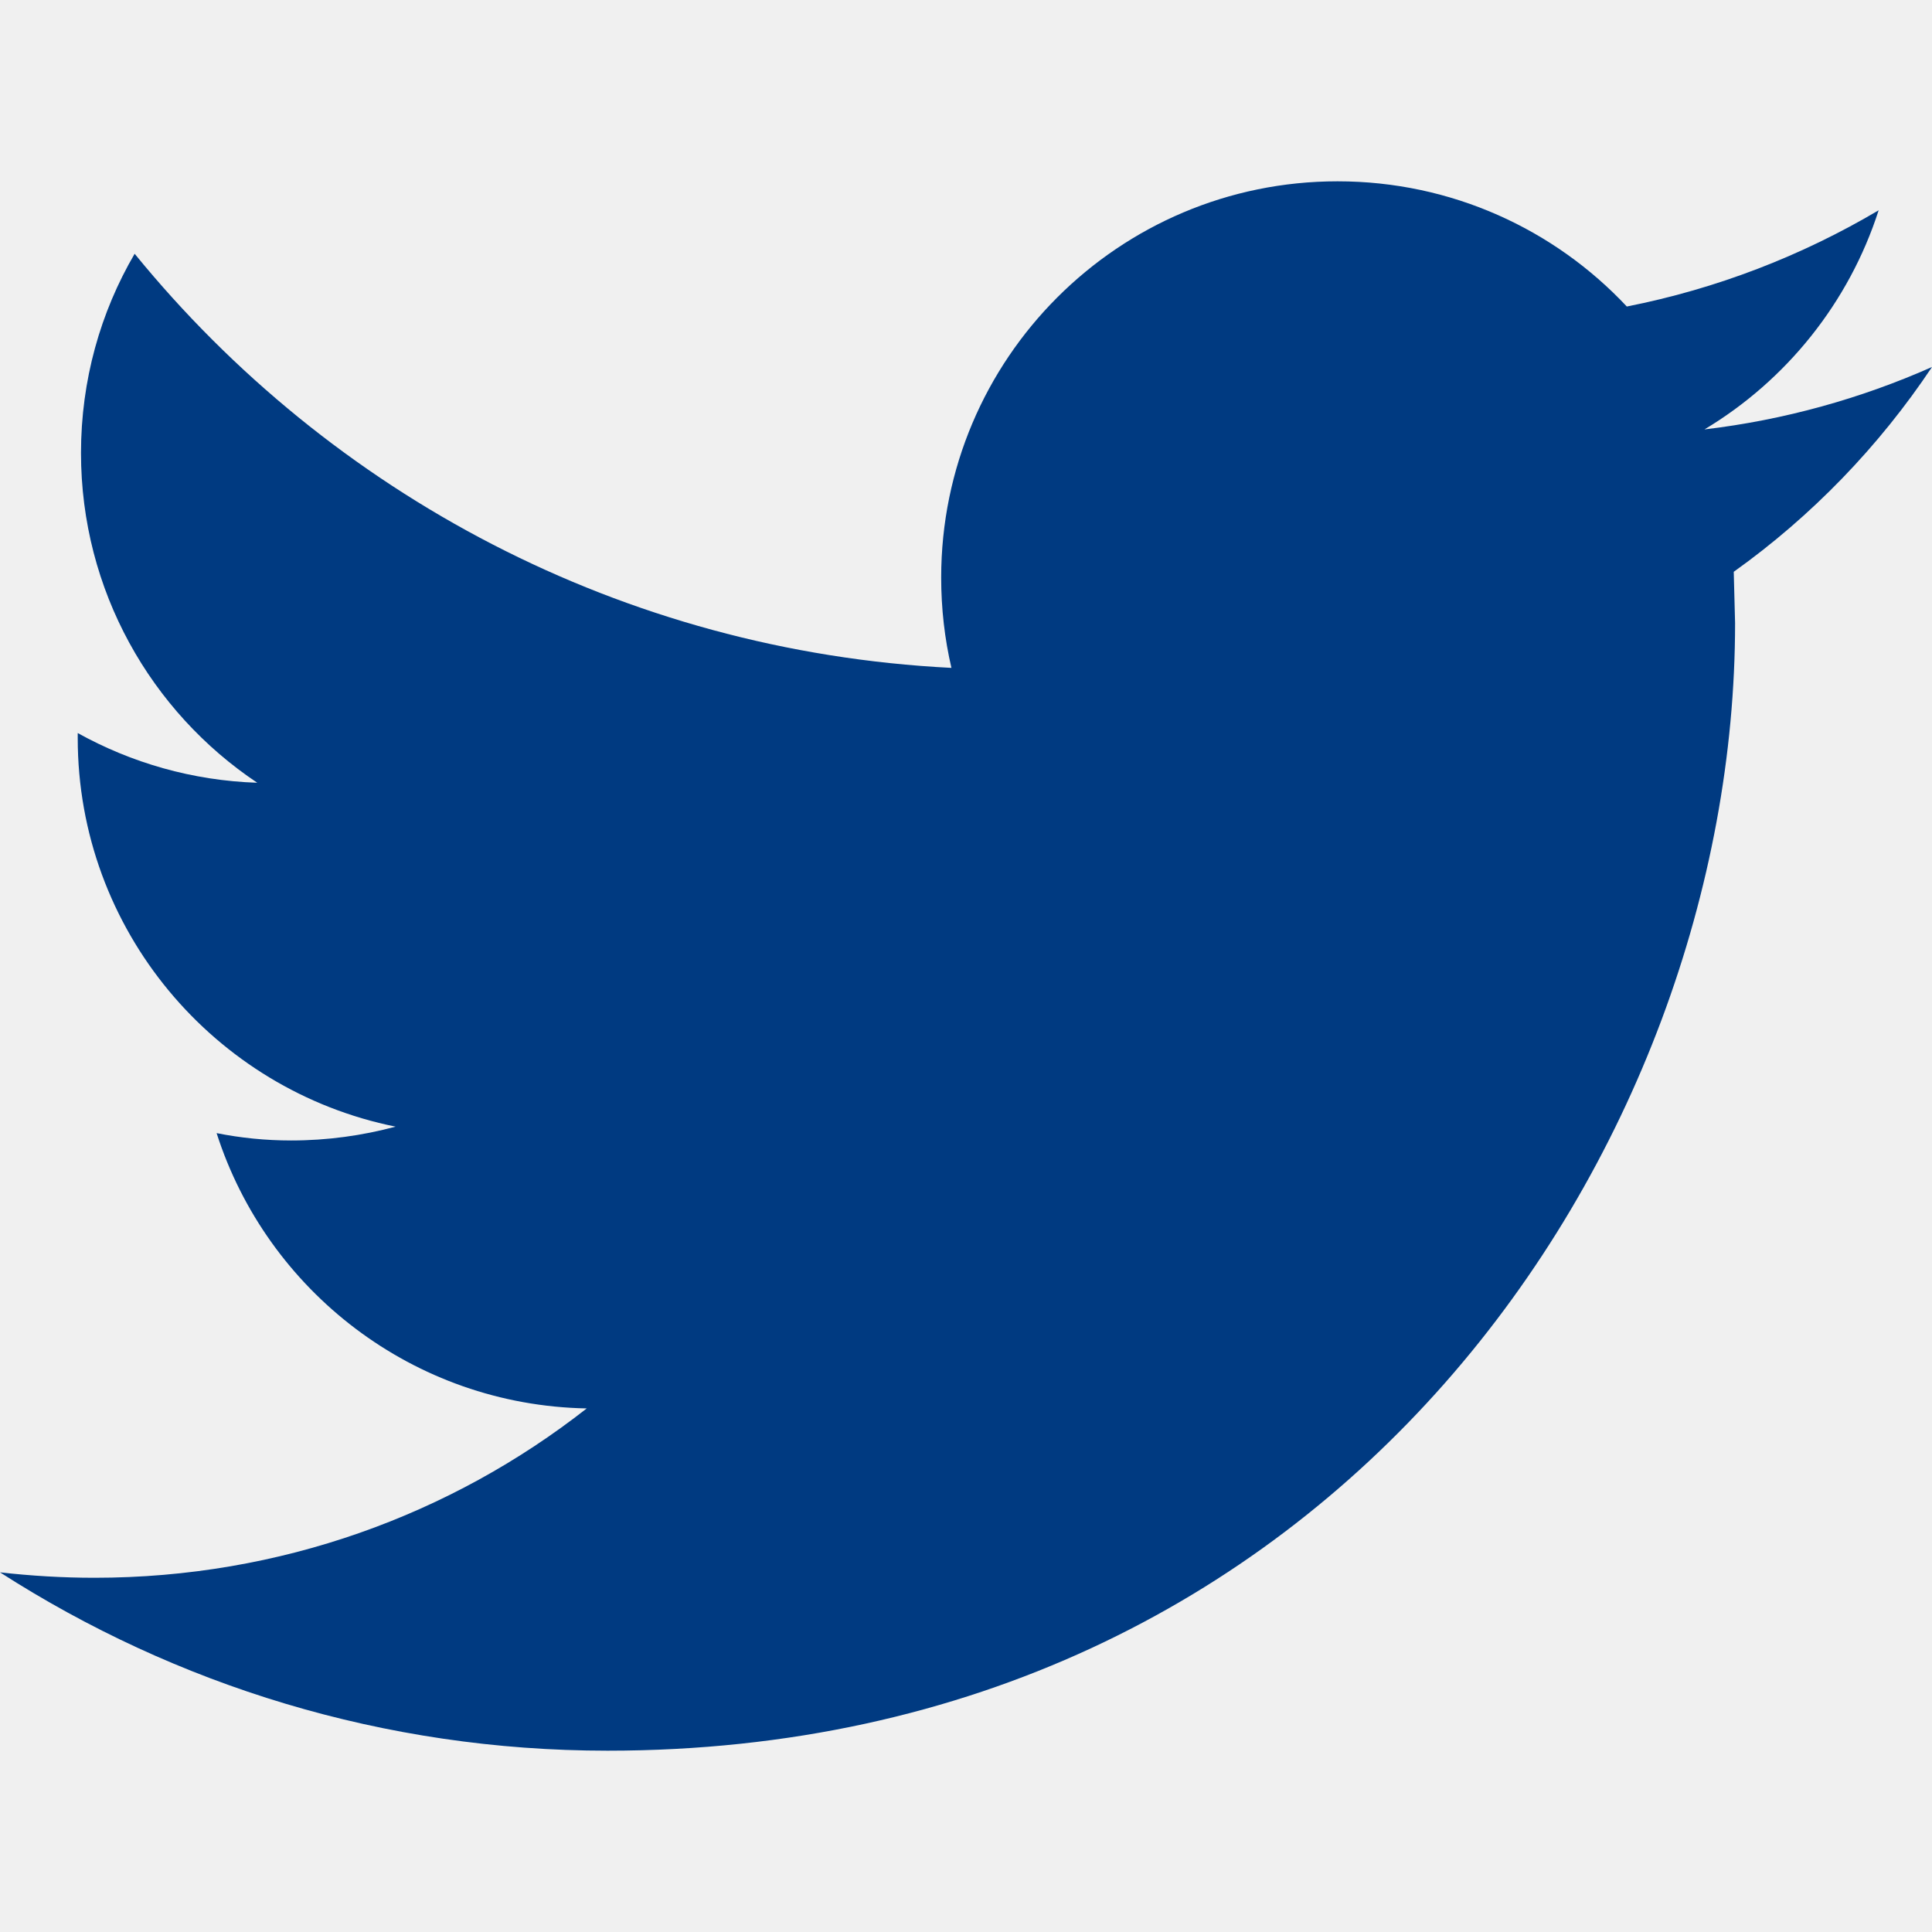
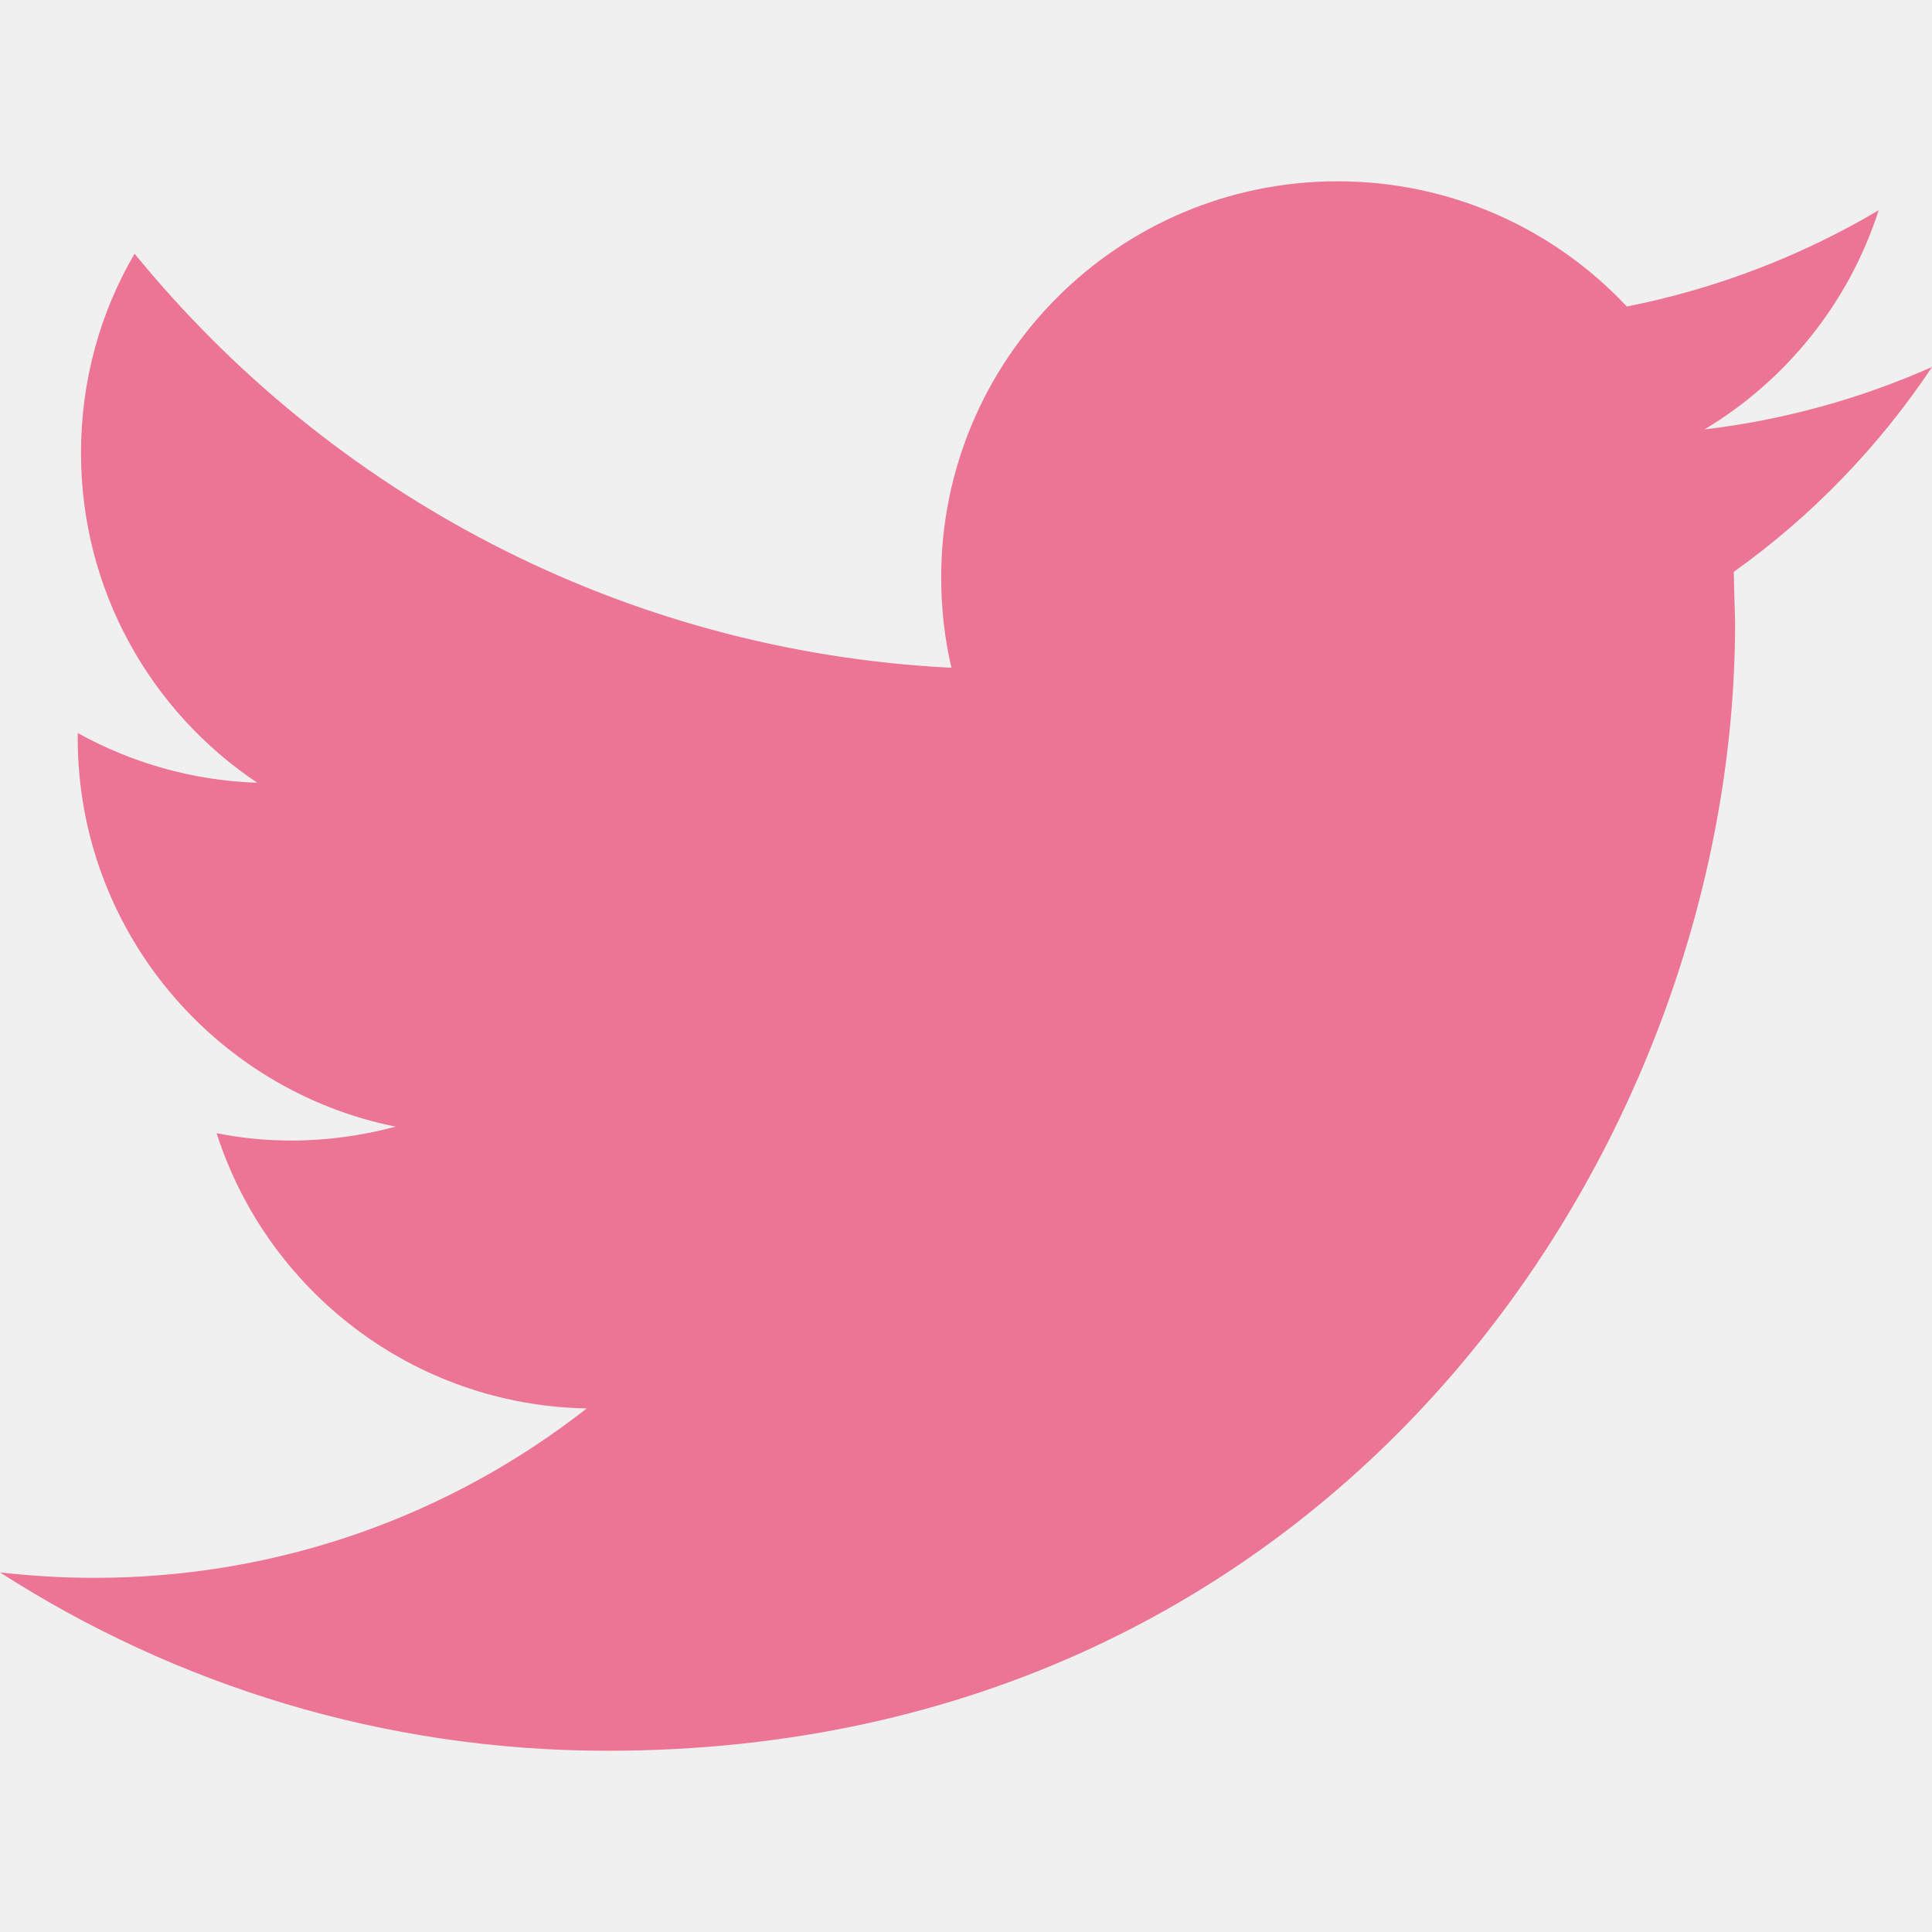
- <svg xmlns="http://www.w3.org/2000/svg" width="26" height="26" viewBox="0 0 26 26" fill="none">
-   <g clip-path="url(#clip0)">
-     <path d="M26 4.939C25.043 5.363 24.016 5.651 22.938 5.779C24.039 5.119 24.882 4.073 25.282 2.83C24.249 3.441 23.108 3.885 21.893 4.125C20.92 3.087 19.535 2.44 18 2.44C15.054 2.44 12.666 4.829 12.666 7.773C12.666 8.19 12.713 8.598 12.804 8.988C8.372 8.765 4.442 6.642 1.812 3.415C1.352 4.201 1.09 5.118 1.09 6.096C1.09 7.946 2.033 9.579 3.462 10.534C2.588 10.505 1.766 10.265 1.046 9.865V9.932C1.046 12.515 2.886 14.671 5.324 15.162C4.877 15.282 4.406 15.348 3.919 15.348C3.574 15.348 3.241 15.314 2.915 15.249C3.594 17.37 5.563 18.911 7.896 18.954C6.072 20.384 3.771 21.233 1.272 21.233C0.842 21.233 0.418 21.207 6.10352e-05 21.16C2.361 22.676 5.163 23.56 8.176 23.56C17.987 23.56 23.35 15.433 23.35 8.385L23.332 7.695C24.38 6.947 25.287 6.008 26 4.939Z" fill="#003A81" />
-   </g>
+ <svg xmlns="http://www.w3.org/2000/svg" width="26" height="26">
  <defs>
    <clipPath id="clip0">
-       <rect width="26" height="26" fill="white" />
+       <rect id="svg_1" fill="white" height="26" width="26" />
    </clipPath>
  </defs>
+   <g>
+     <rect fill="none" id="canvas_background" height="402" width="582" y="-1" x="-1" />
+   </g>
+   <g>
+     <g id="svg_2" clip-path="url(#clip0)">
+       <path id="svg_3" fill="#ec7494" d="m26,4.939c-0.957,0.424 -1.984,0.712 -3.062,0.84c1.101,-0.66 1.945,-1.706 2.344,-2.949c-1.033,0.611 -2.174,1.054 -3.389,1.295c-0.973,-1.038 -2.357,-1.685 -3.893,-1.685c-2.946,0 -5.334,2.388 -5.334,5.332c0,0.418 0.047,0.825 0.138,1.215c-4.432,-0.223 -8.362,-2.346 -10.993,-5.573c-0.46,0.786 -0.721,1.703 -0.721,2.681c0,1.851 0.942,3.483 2.372,4.439c-0.874,-0.029 -1.696,-0.27 -2.416,-0.669l0,0.067c0,2.583 1.839,4.739 4.278,5.23c-0.447,0.12 -0.918,0.187 -1.405,0.187c-0.344,0 -0.677,-0.034 -1.004,-0.099c0.679,2.12 2.648,3.662 4.981,3.704c-1.825,1.43 -4.125,2.28 -6.624,2.28c-0.431,0 -0.855,-0.026 -1.272,-0.073c2.361,1.516 5.163,2.4 8.175,2.4c9.811,0 15.175,-8.127 15.175,-15.175l-0.018,-0.69c1.048,-0.747 1.954,-1.686 2.668,-2.756z" />
+     </g>
+   </g>
</svg>
